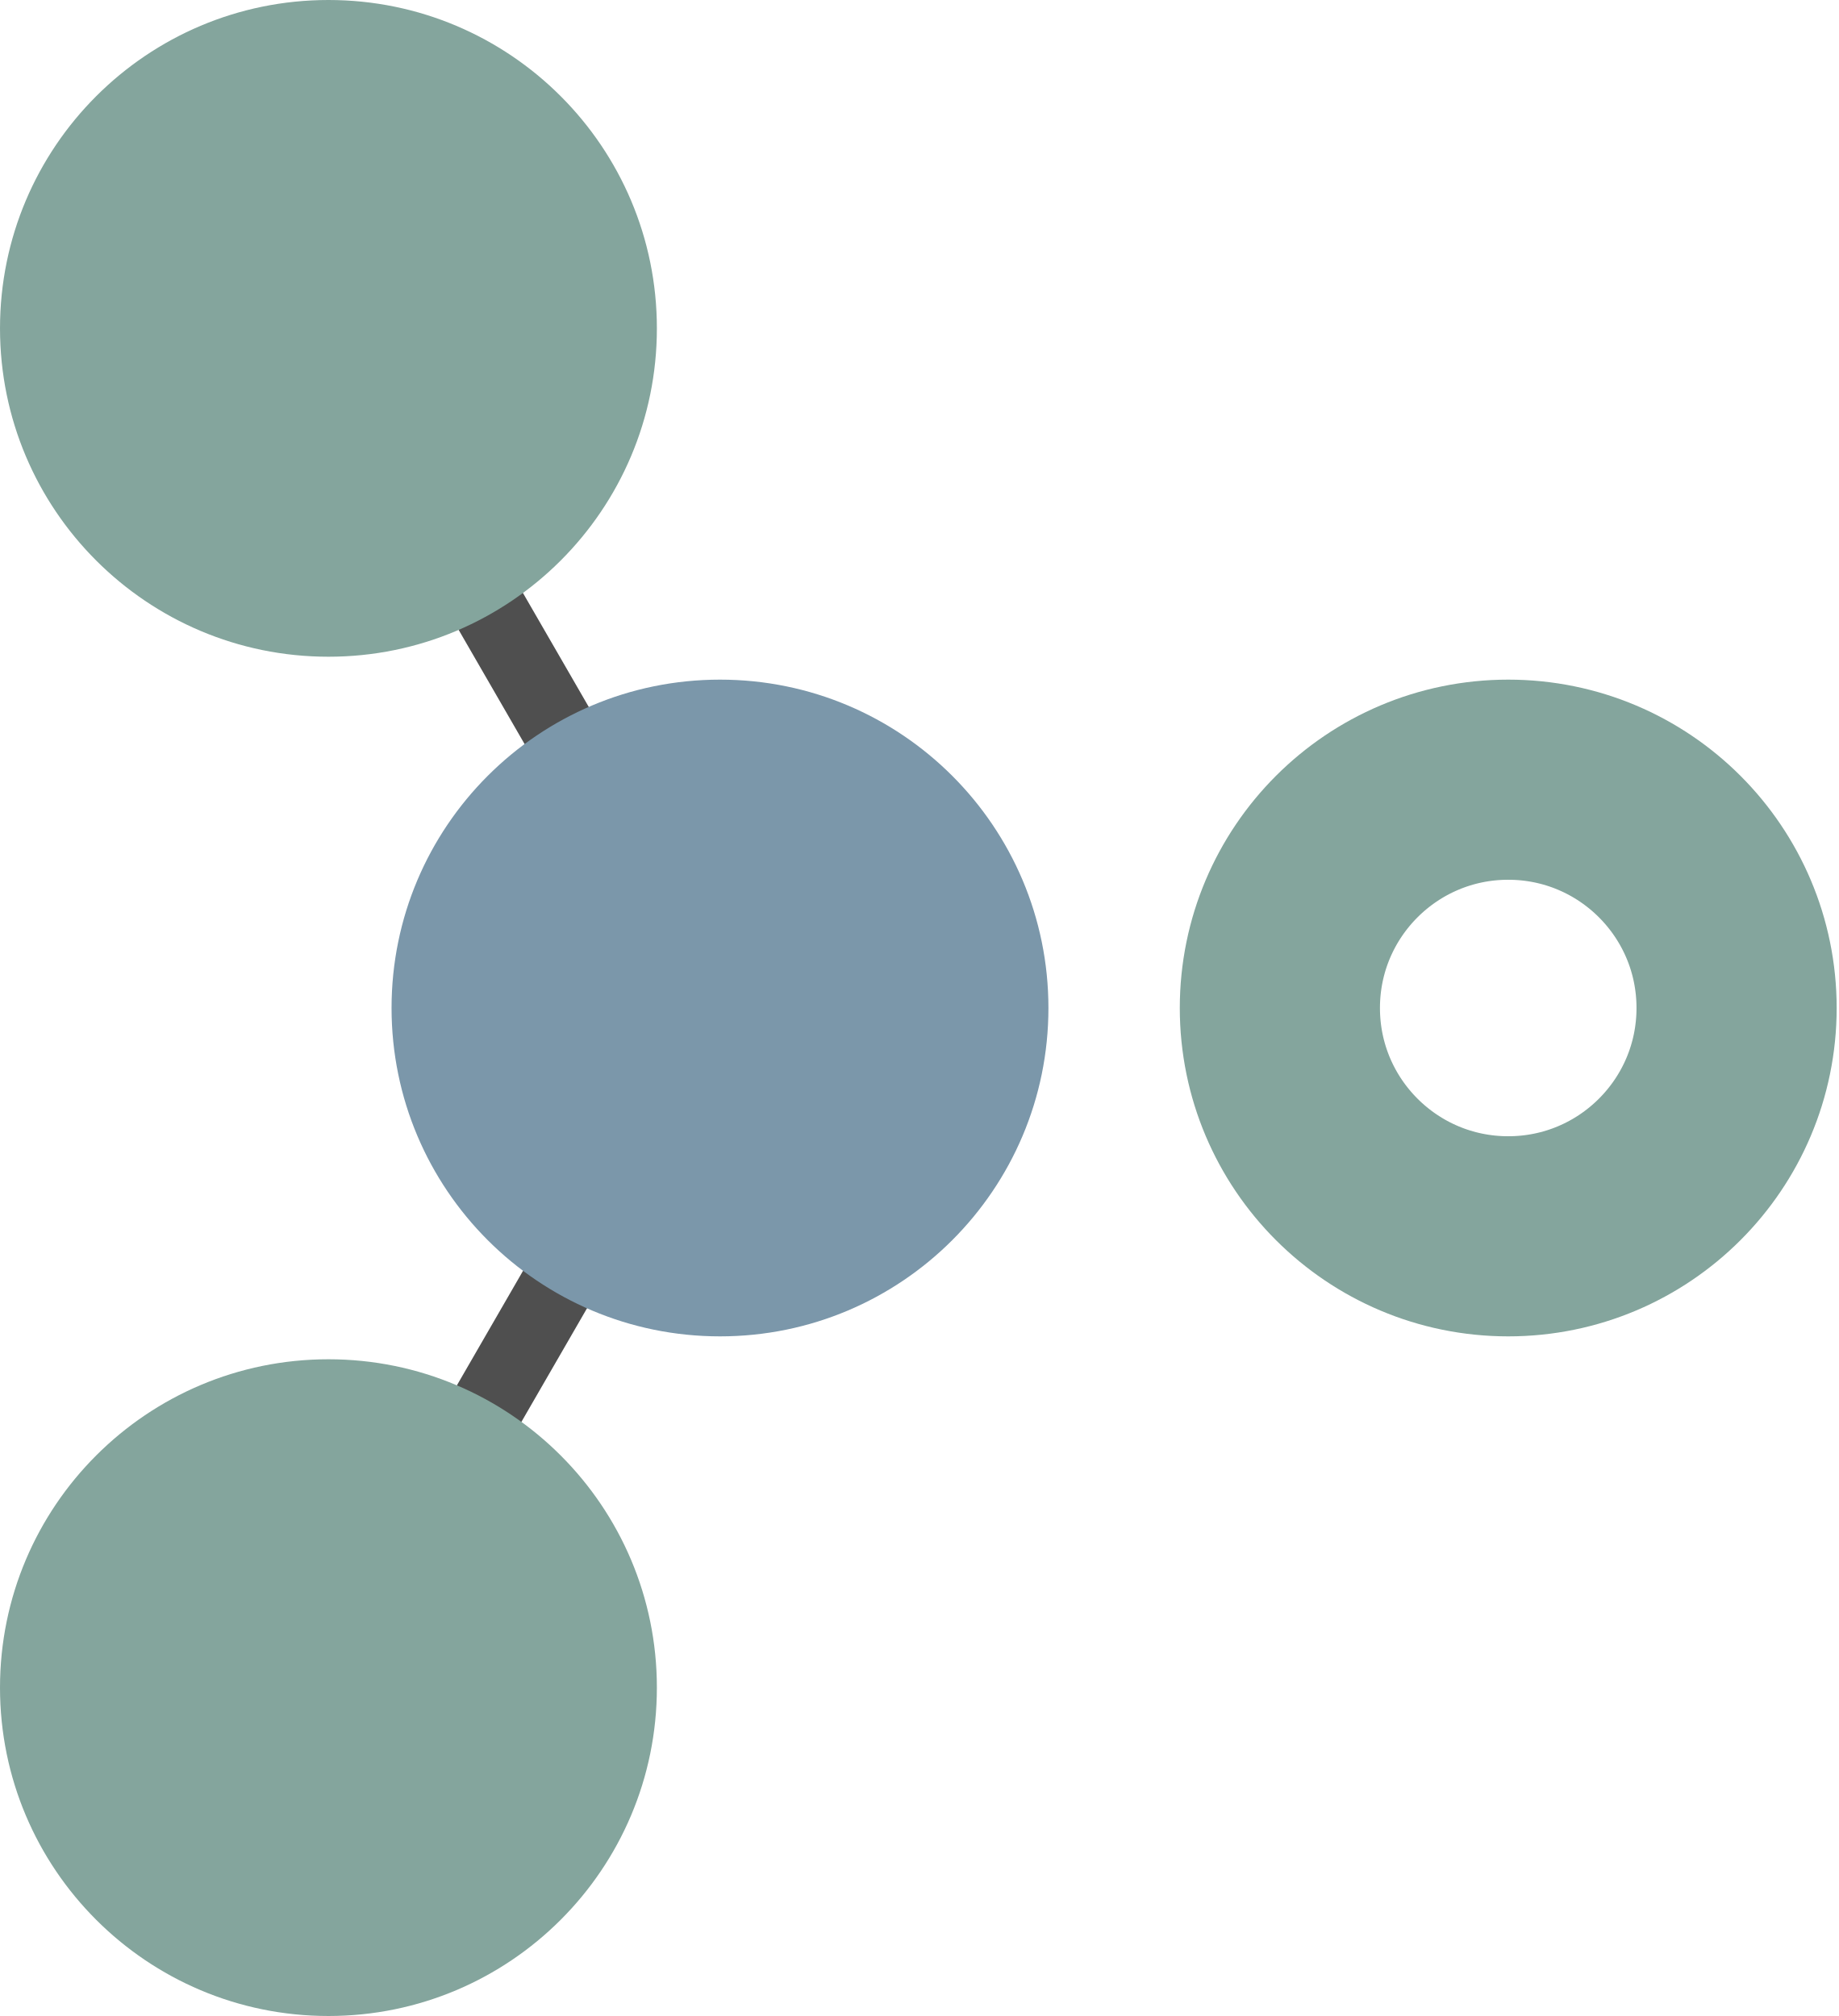
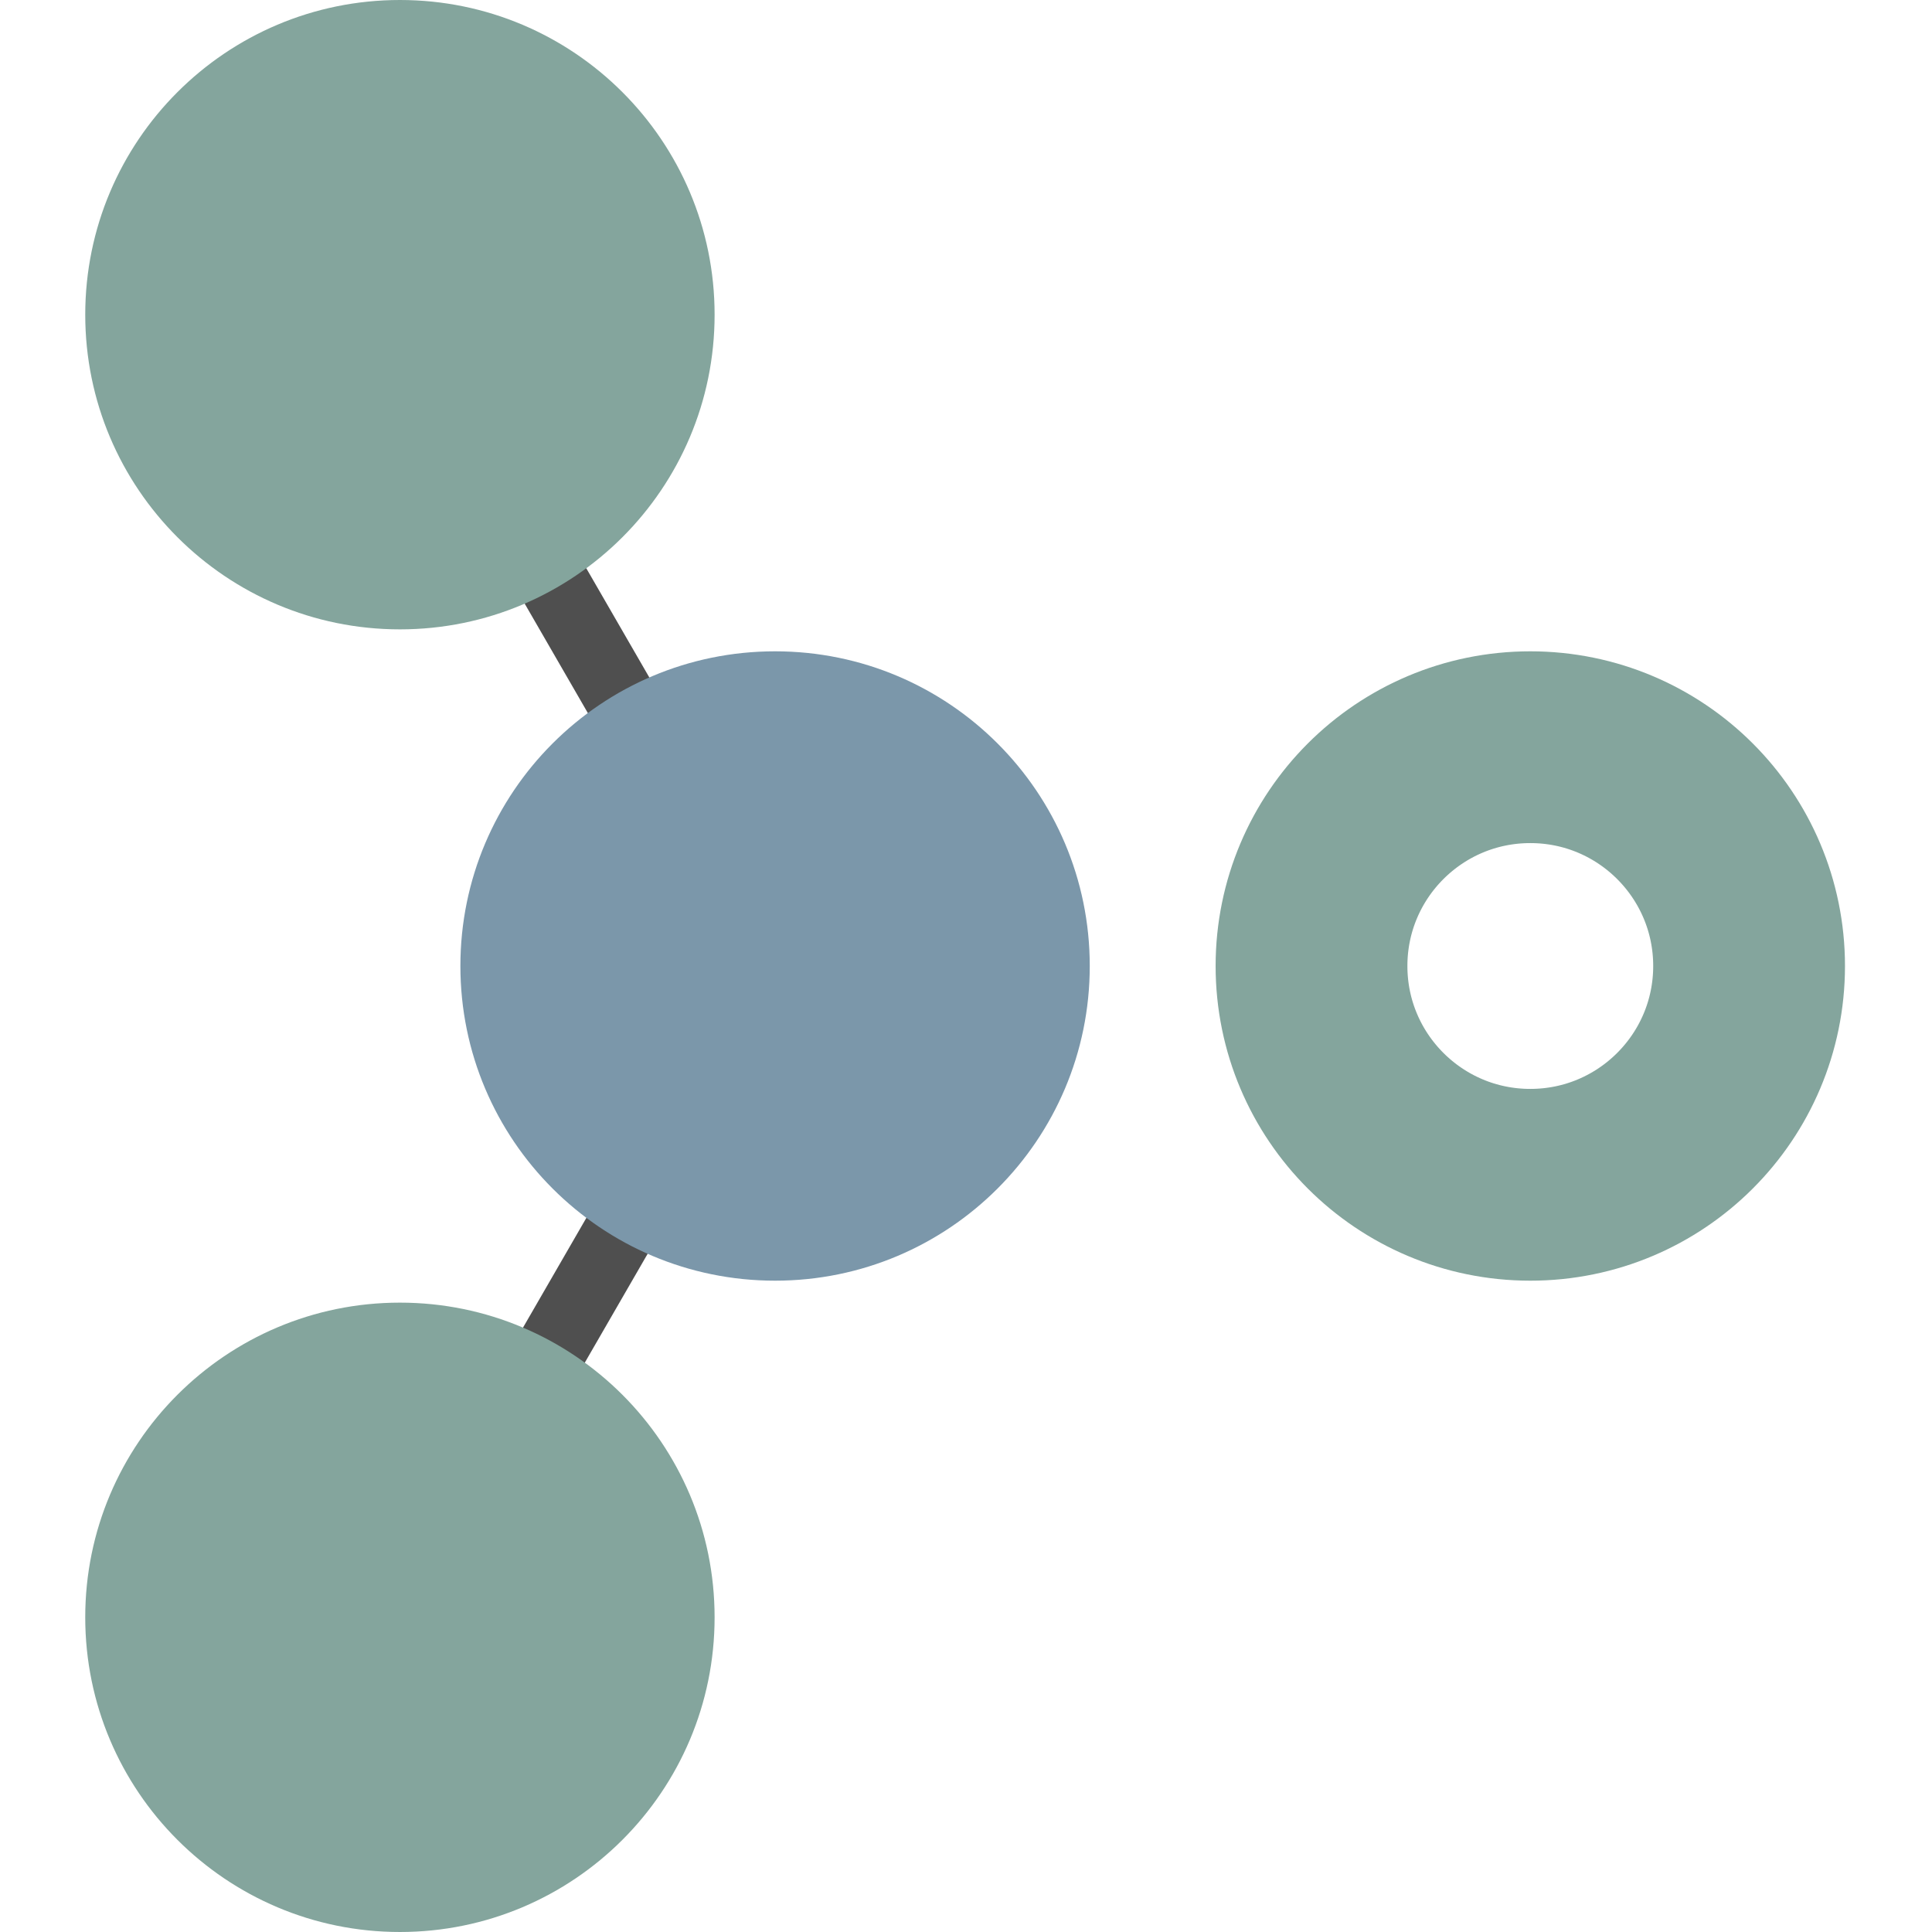
- <svg xmlns="http://www.w3.org/2000/svg" width="248" height="272" viewBox="0 0 248 272" fill="none">
+ <svg xmlns="http://www.w3.org/2000/svg" width="35" height="35" viewBox="0 0 248 272" fill="none">
  <path d="M97.001 135.65L43.954 227.531" stroke="#4F4F4F" stroke-width="10" />
  <path d="M97.001 135.835L43.954 43.954" stroke="#4F4F4F" stroke-width="10" />
  <circle cx="203.446" cy="136" r="30.803" transform="rotate(90 203.446 136)" stroke="#84A59D" stroke-width="27" />
  <circle cx="97.12" cy="136" r="44.303" transform="rotate(90 97.1201 136)" fill="#7B97AA" />
  <circle cx="44.303" cy="44.303" r="44.303" transform="rotate(90 44.3035 44.3035)" fill="#84A59D" />
  <circle cx="44.303" cy="227.697" r="44.303" transform="rotate(90 44.3035 227.697)" fill="#84A59D" />
</svg>
